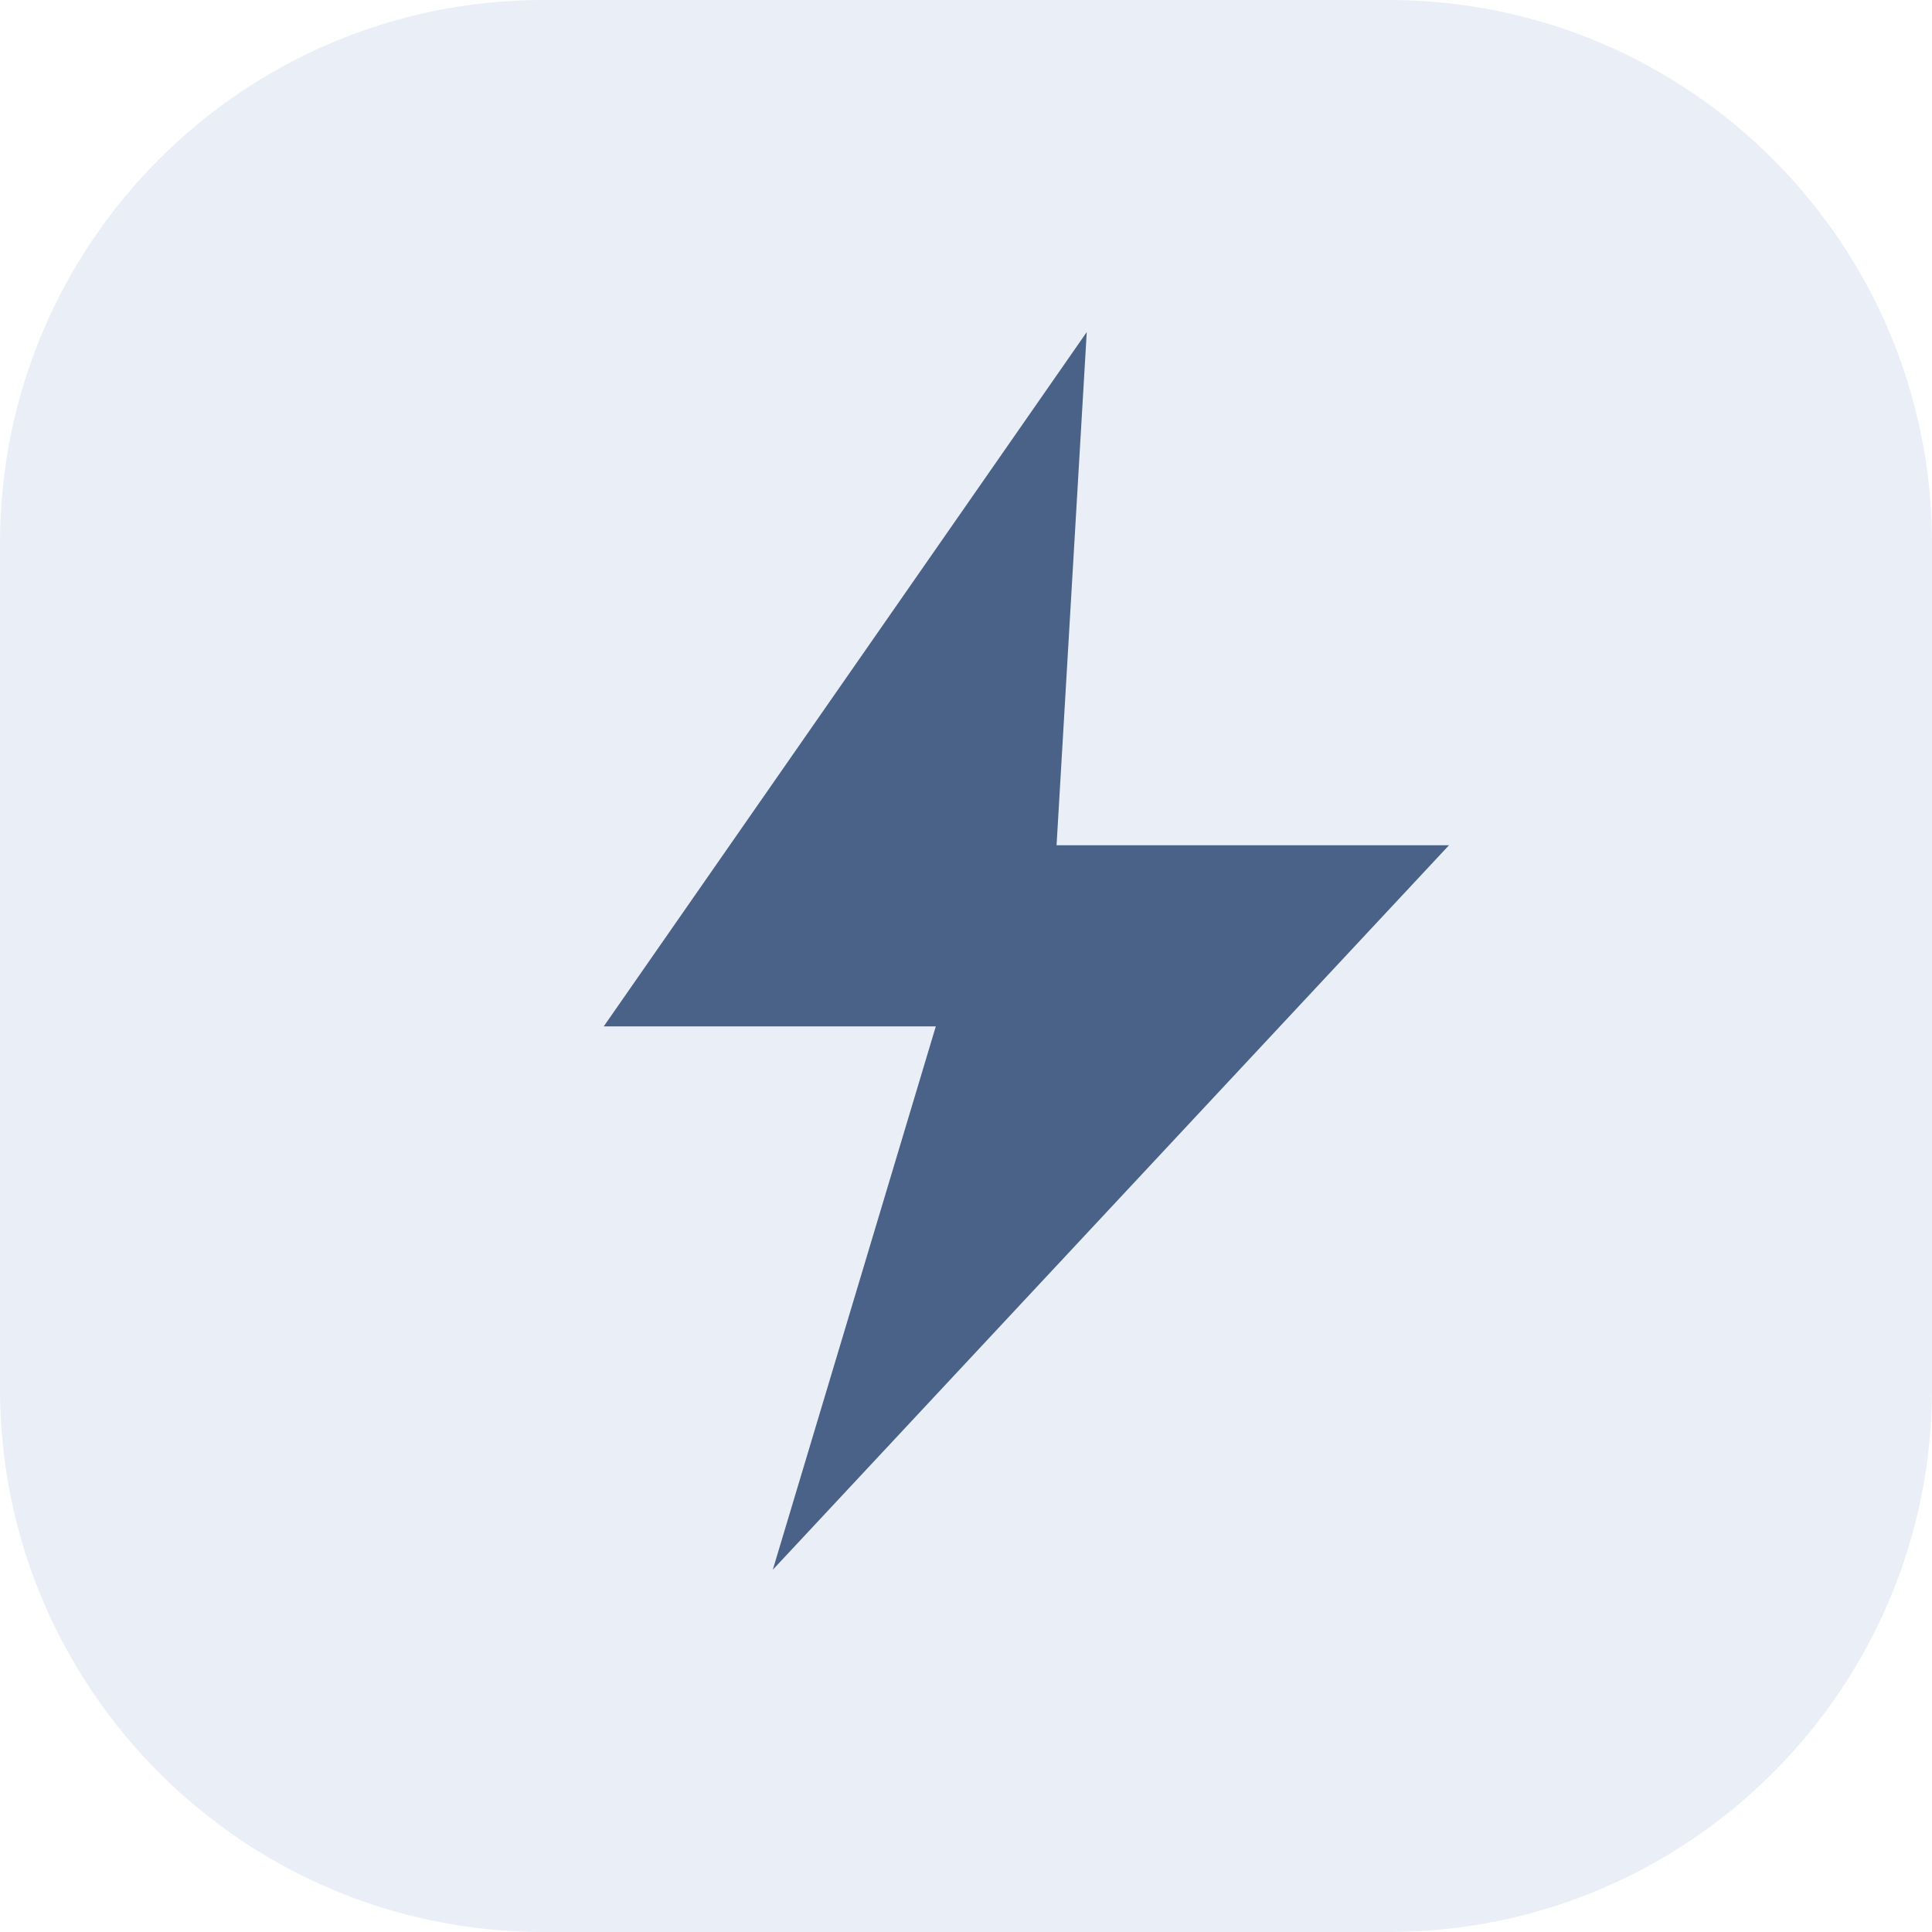
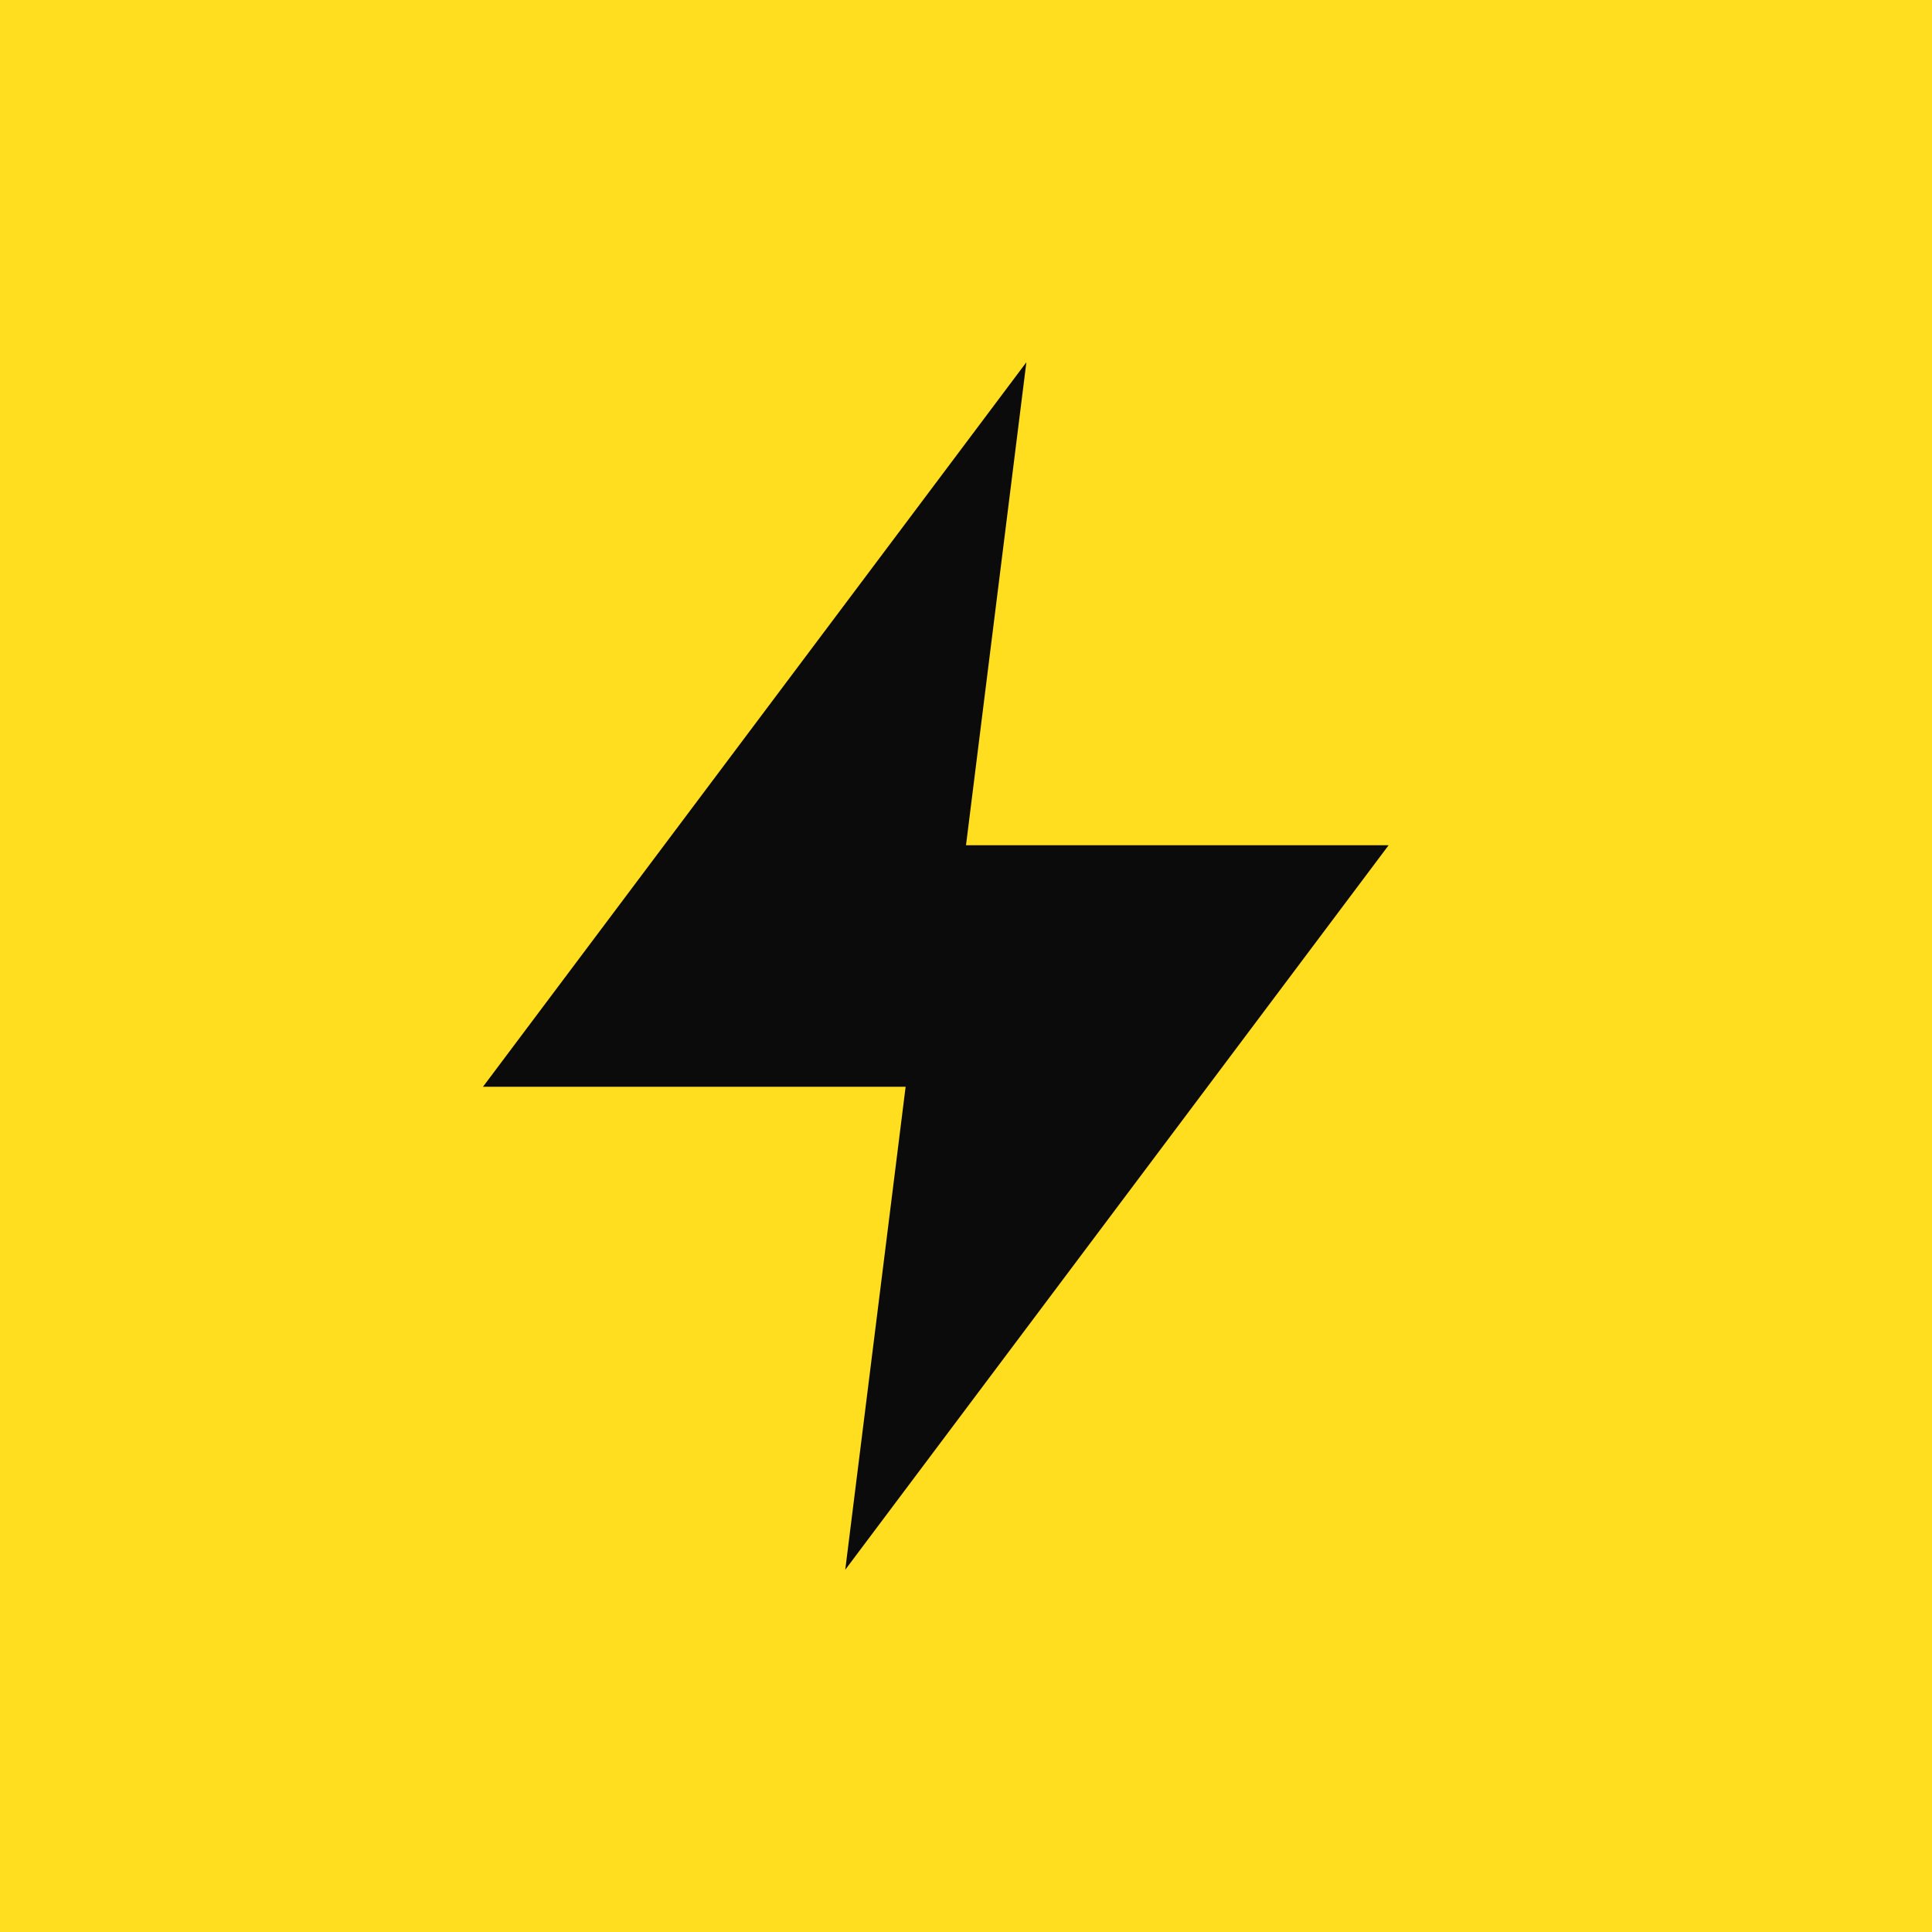
<svg xmlns="http://www.w3.org/2000/svg" viewBox="0 0 32 32">
-   <rect width="32" height="32" rx="9" fill="#e9eef7" />
-   <path fill="#4a6288" d="M18 5.5 L10 17 L15.5 17 L12.8 26 L24 14 L17.5 14 Z" />
+   <rect width="32" height="32" fill="#ffdd1f" />
+   <path transform="translate(4 4)" d="M13 2 4 14h7l-1 8 9-12h-7z" fill="#0b0b0b" />
</svg>
